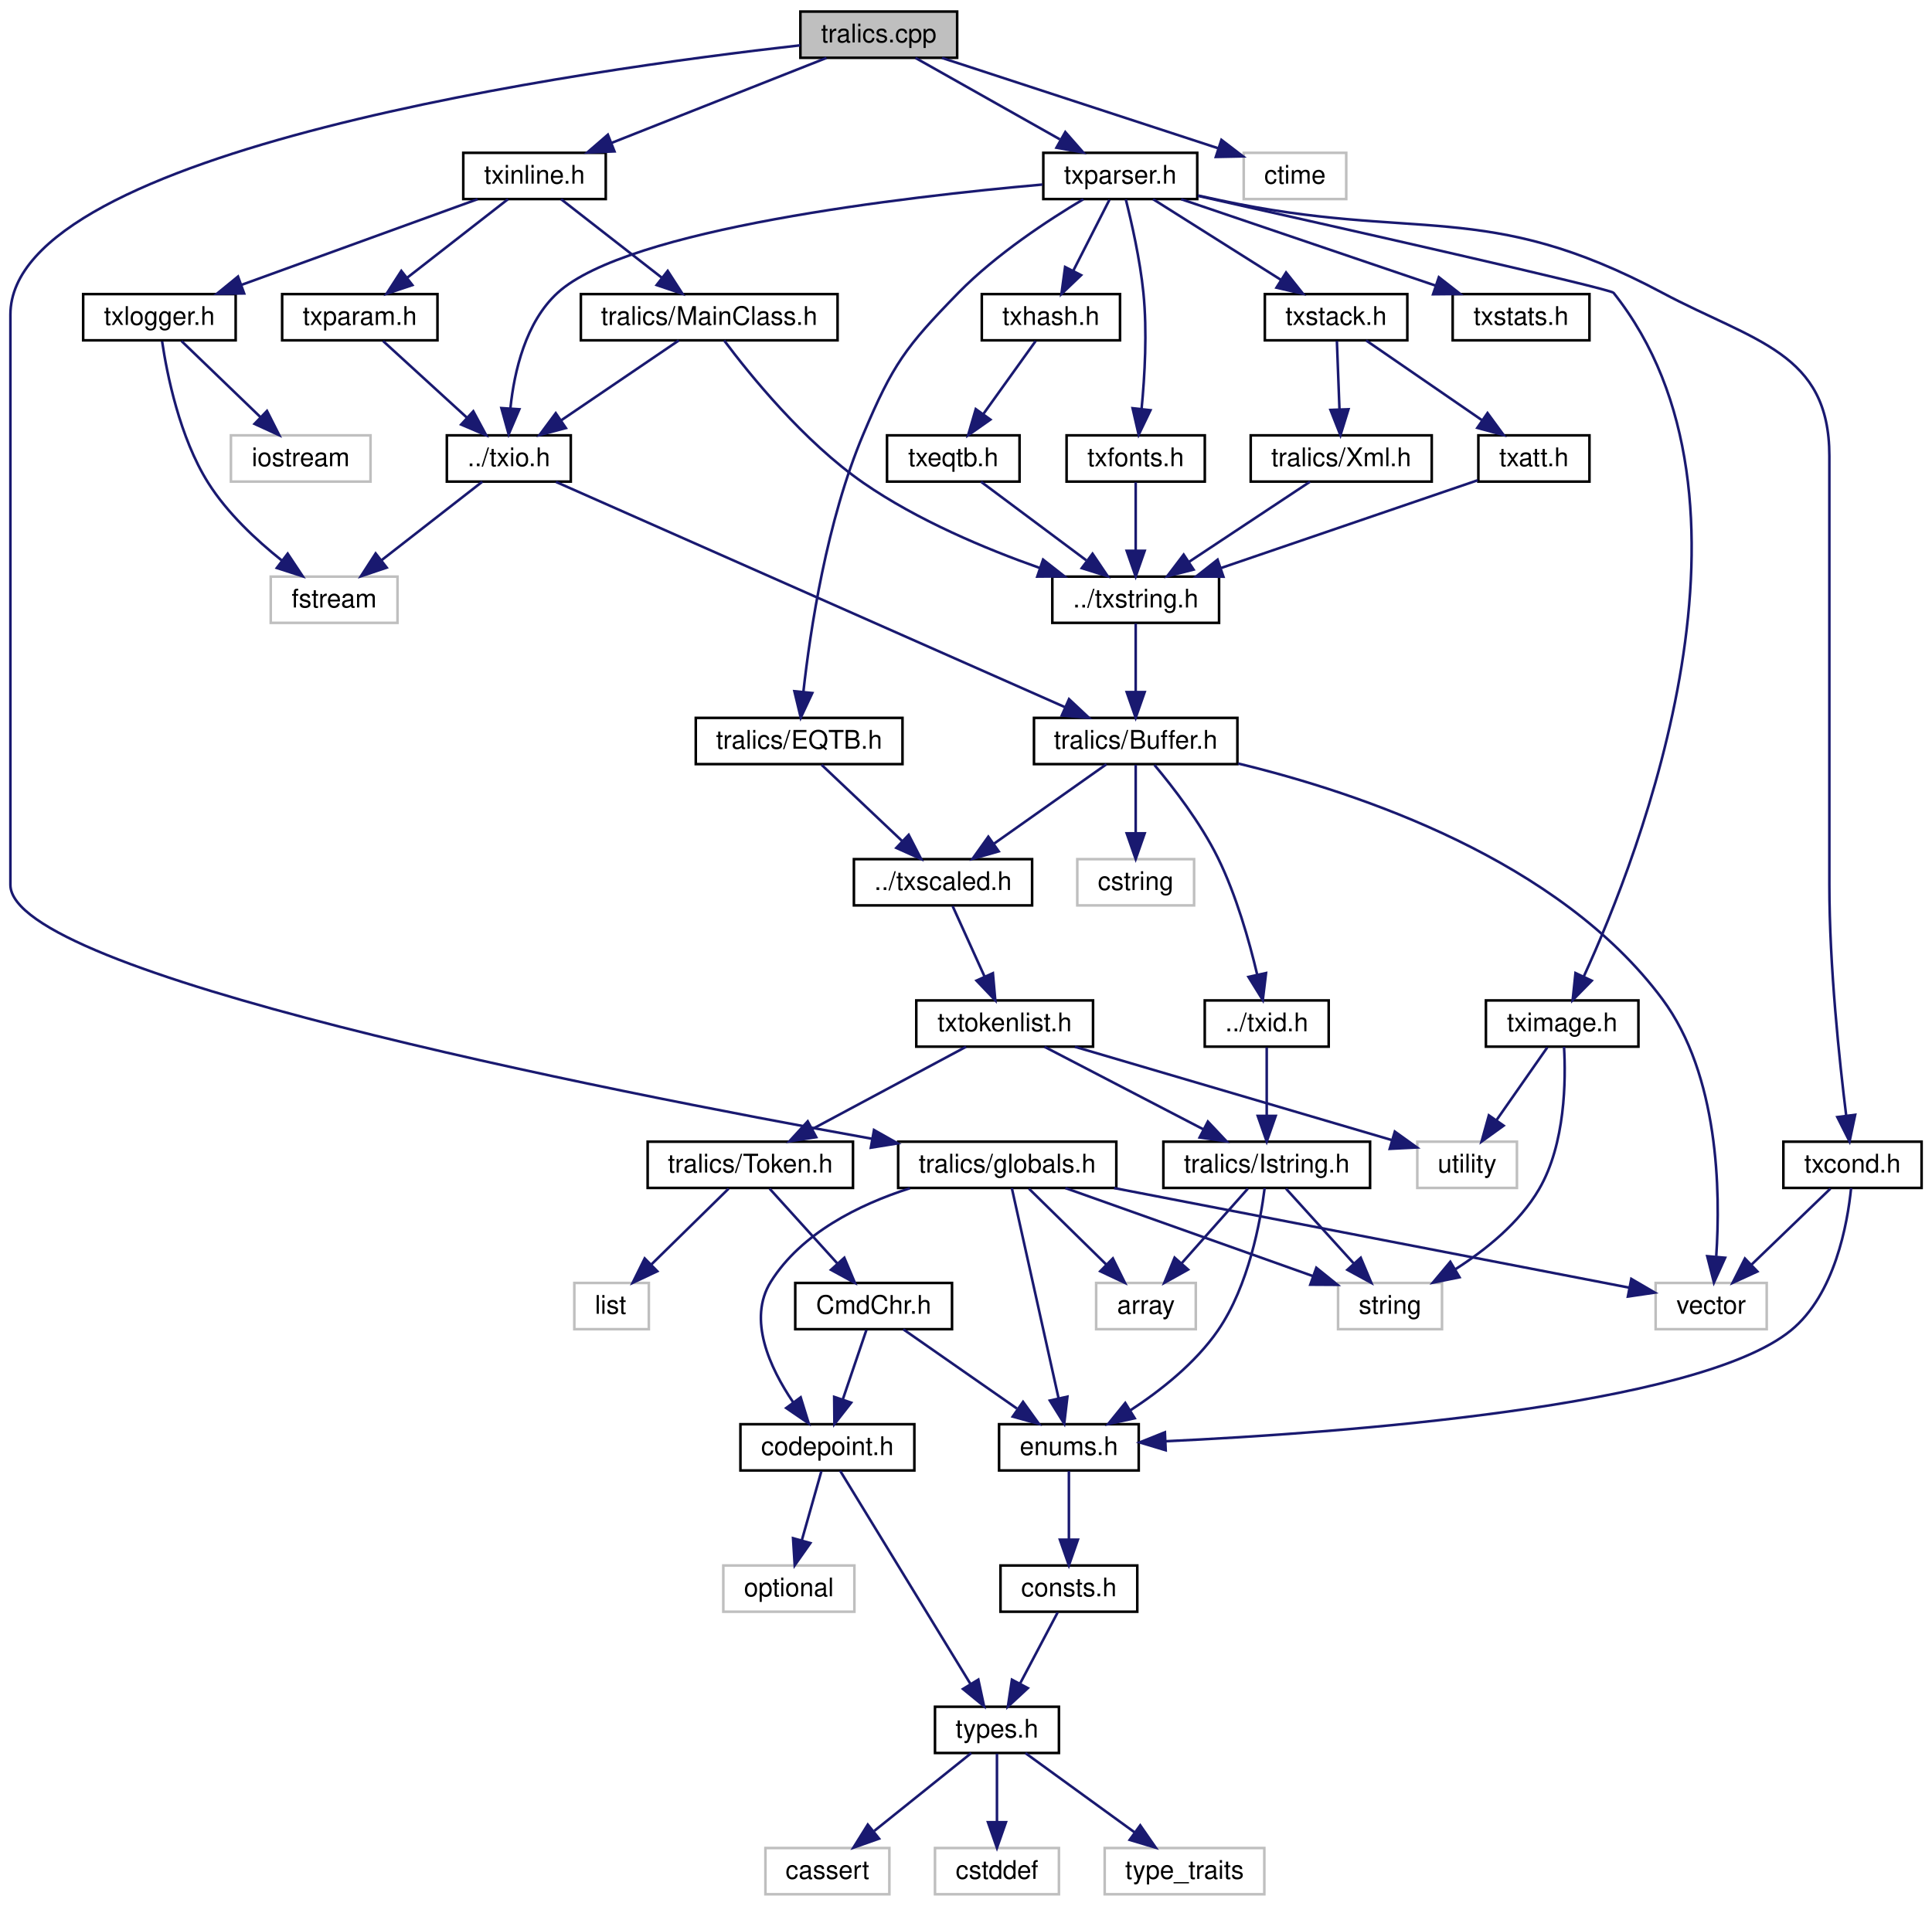
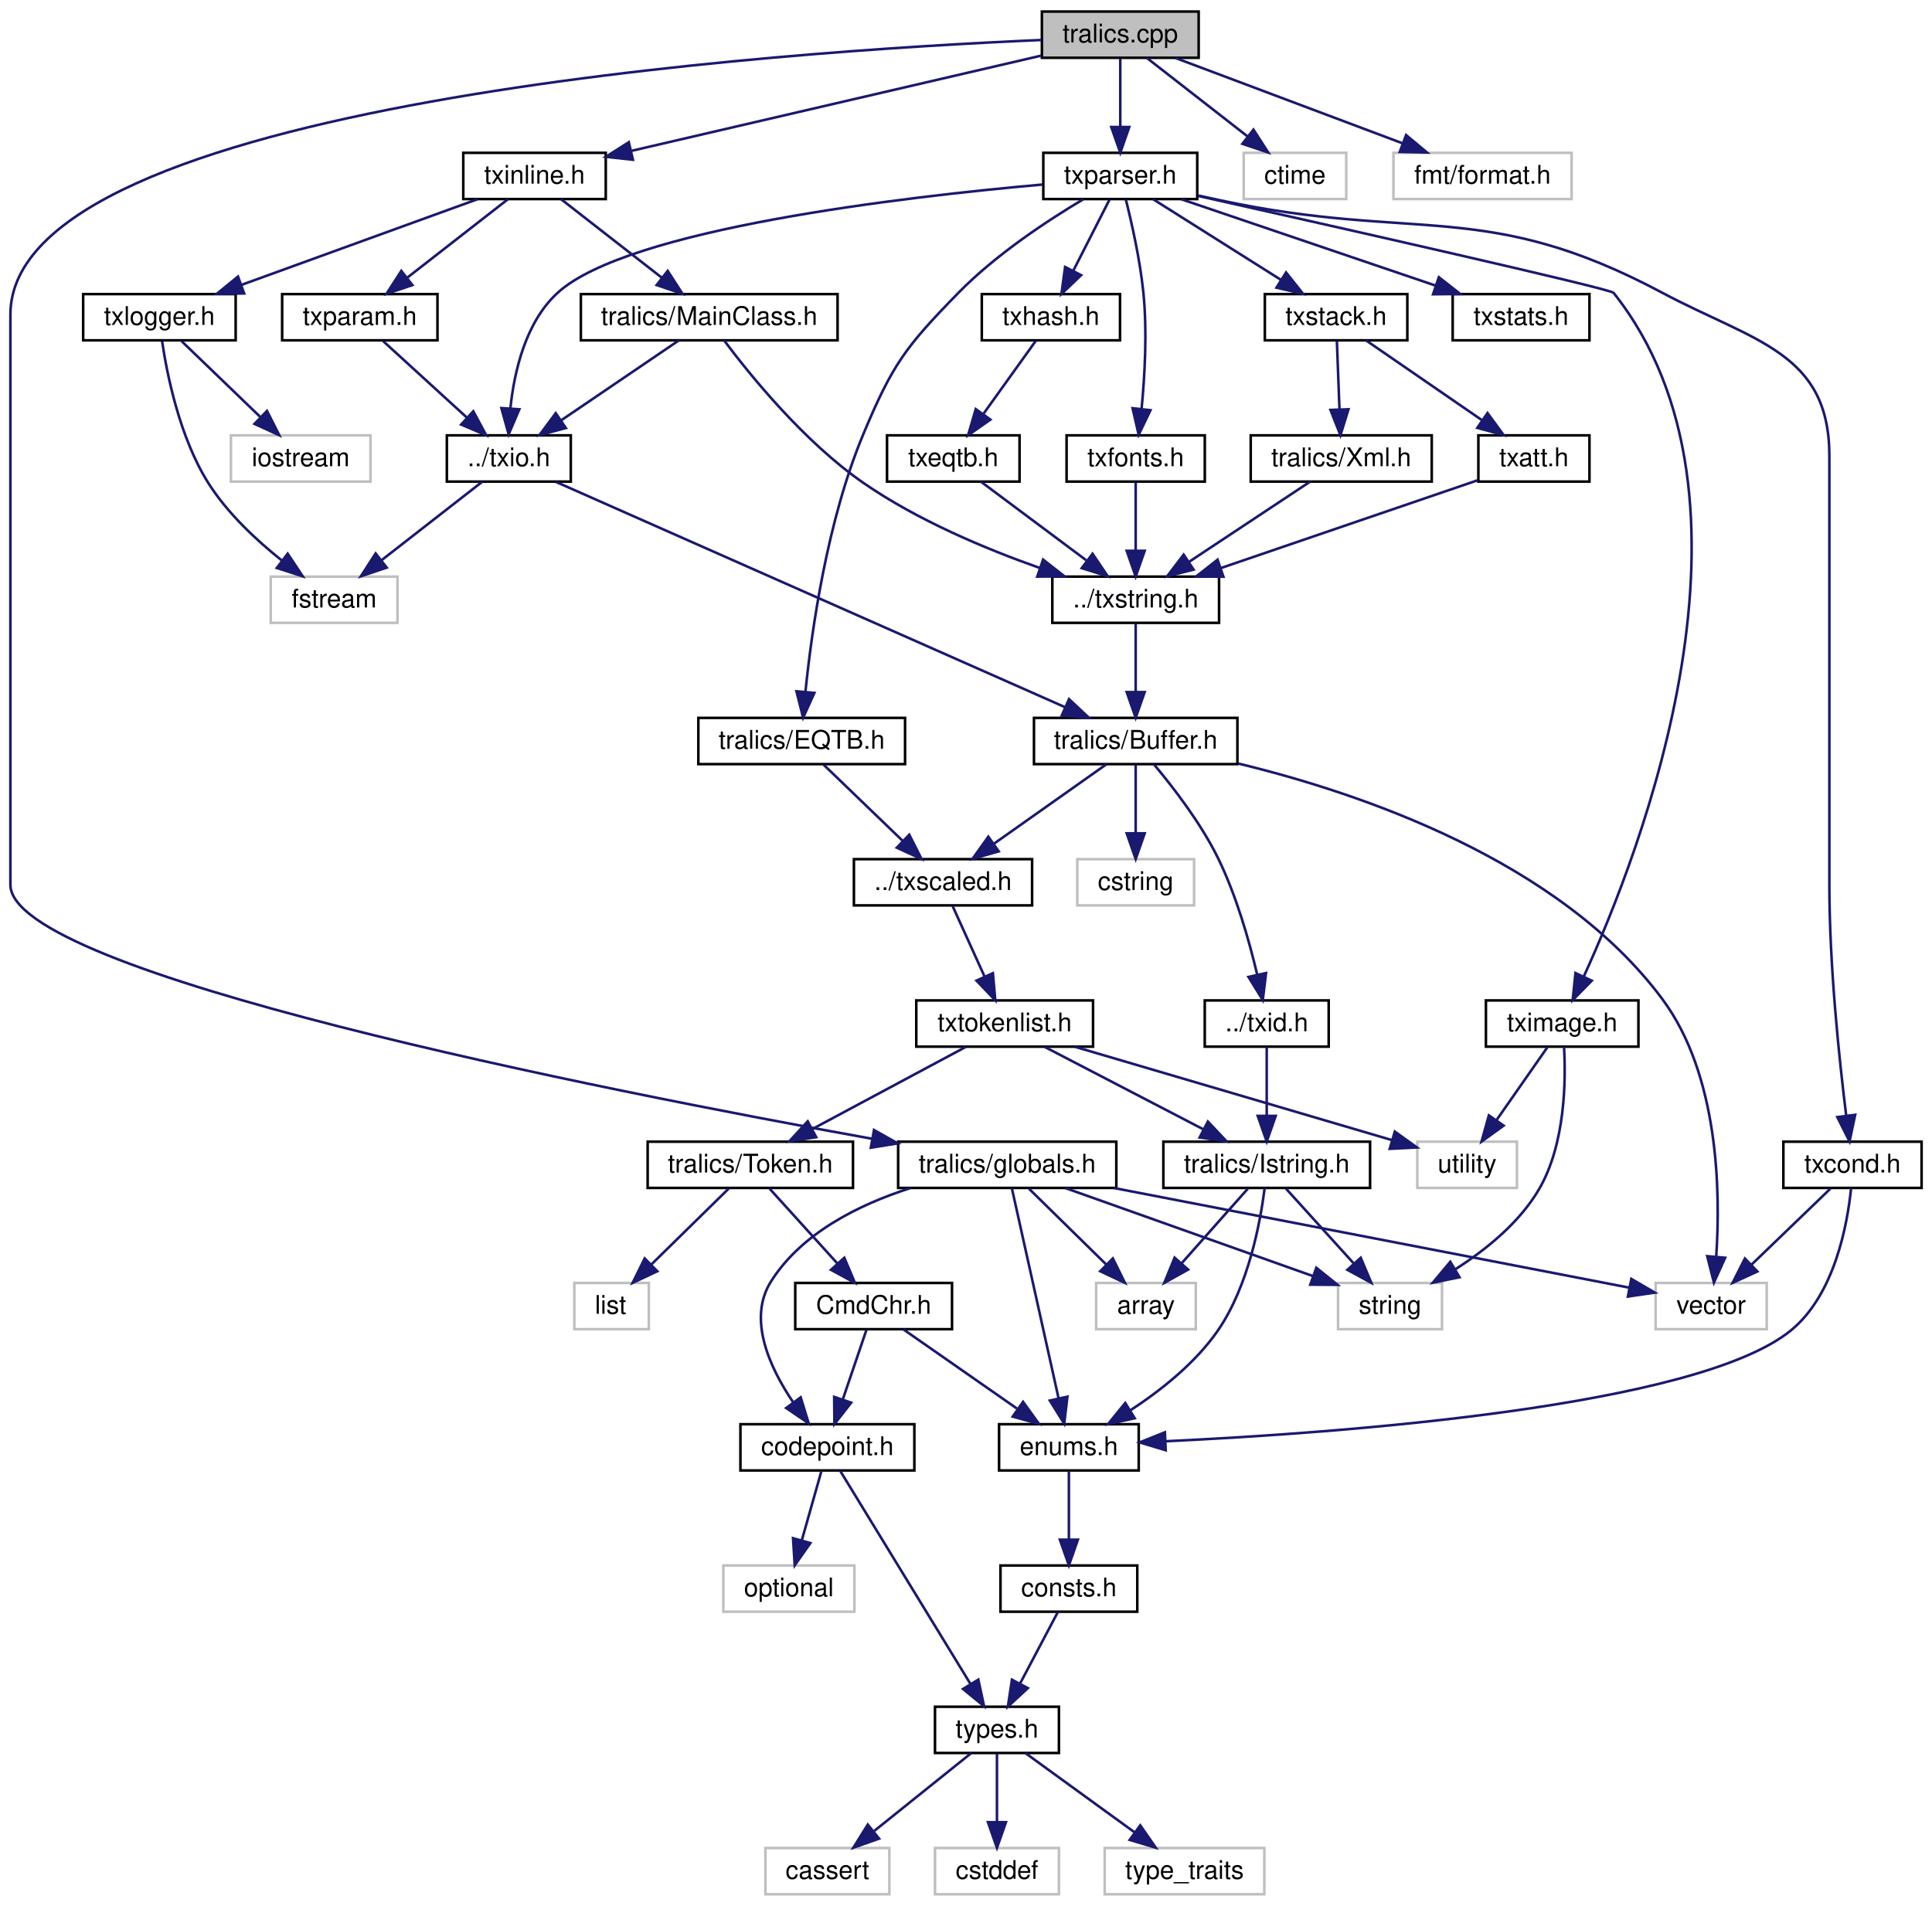
<svg xmlns="http://www.w3.org/2000/svg" xmlns:xlink="http://www.w3.org/1999/xlink" width="752pt" height="742pt" viewBox="0.00 0.00 751.90 742.00">
  <g id="graph0" class="graph" transform="scale(1 1) rotate(0) translate(4 738)">
    <g id="node1" class="node">
      <g id="a_node1">
        <a xlink:title=" ">
-           <polygon fill="#bfbfbf" stroke="black" points="307.49,-715.5 307.49,-733.5 368.51,-733.5 368.51,-715.5 307.49,-715.5" />
-           <text text-anchor="middle" x="338" y="-721.5" font-family="Helvetica,sans-Serif" font-size="10.00">tralics.cpp</text>
+           <polygon fill="#bfbfbf" stroke="black" points="401.49,-715.5 401.49,-733.5 462.51,-733.5 462.51,-715.5 401.49,-715.5" />
+           <text text-anchor="middle" x="432" y="-721.5" font-family="Helvetica,sans-Serif" font-size="10.00">tralics.cpp</text>
        </a>
      </g>
    </g>
    <g id="node2" class="node">
      <g id="a_node2">
        <a xlink:href="../../d5/d87/globals_8h.html" target="_top" xlink:title=" ">
          <polygon fill="none" stroke="black" points="345.54,-275.5 345.54,-293.5 430.46,-293.5 430.46,-275.5 345.54,-275.5" />
          <text text-anchor="middle" x="388" y="-281.5" font-family="Helvetica,sans-Serif" font-size="10.00">tralics/globals.h</text>
        </a>
      </g>
    </g>
    <g id="edge1" class="edge">
-       <path fill="none" stroke="midnightblue" d="M307.41,-720.36C224.21,-710.97 0,-679.72 0,-615.5 0,-615.5 0,-615.5 0,-393.5 0,-359.08 229.53,-313.72 335.51,-294.61" />
+       <path fill="none" stroke="midnightblue" d="M401.28,-722.43C302.58,-718.16 0,-698.32 0,-615.5 0,-615.5 0,-615.5 0,-393.5 0,-359.08 229.53,-313.72 335.51,-294.61" />
      <polygon fill="midnightblue" stroke="midnightblue" points="336.14,-298.05 345.37,-292.84 334.91,-291.16 336.14,-298.05" />
    </g>
    <g id="node14" class="node">
      <g id="a_node14">
        <a xlink:href="../../d7/d79/txinline_8h.html" target="_top" xlink:title=" ">
          <polygon fill="none" stroke="black" points="176.27,-660.5 176.27,-678.5 231.73,-678.5 231.73,-660.5 176.27,-660.5" />
          <text text-anchor="middle" x="204" y="-666.5" font-family="Helvetica,sans-Serif" font-size="10.00">txinline.h</text>
        </a>
      </g>
    </g>
    <g id="edge14" class="edge">
-       <path fill="none" stroke="midnightblue" d="M317.65,-715.45C295.41,-706.66 259.57,-692.48 234.09,-682.4" />
-       <polygon fill="midnightblue" stroke="midnightblue" points="235.13,-679.05 224.54,-678.63 232.55,-685.56 235.13,-679.05" />
+       <path fill="none" stroke="midnightblue" d="M401.25,-716.35C359.87,-706.73 286.29,-689.63 241.65,-679.25" />
+       <polygon fill="midnightblue" stroke="midnightblue" points="242.3,-675.81 231.77,-676.95 240.71,-682.63 242.3,-675.81" />
    </g>
    <g id="node32" class="node">
      <g id="a_node32">
        <a xlink:href="../../d2/d1b/txparser_8h.html" target="_top" xlink:title=" ">
          <polygon fill="none" stroke="black" points="402.04,-660.5 402.04,-678.5 461.96,-678.5 461.96,-660.5 402.04,-660.5" />
          <text text-anchor="middle" x="432" y="-666.5" font-family="Helvetica,sans-Serif" font-size="10.00">txparser.h</text>
        </a>
      </g>
    </g>
    <g id="edge42" class="edge">
-       <path fill="none" stroke="midnightblue" d="M352.28,-715.45C367.18,-707.05 390.81,-693.72 408.48,-683.76" />
-       <polygon fill="midnightblue" stroke="midnightblue" points="410.6,-686.59 417.59,-678.63 407.16,-680.49 410.6,-686.59" />
+       <path fill="none" stroke="midnightblue" d="M432,-715.22C432,-708.18 432,-697.81 432,-688.83" />
+       <polygon fill="midnightblue" stroke="midnightblue" points="435.5,-688.55 432,-678.55 428.5,-688.55 435.5,-688.55" />
    </g>
    <g id="node43" class="node">
      <g id="a_node43">
        <a xlink:title=" ">
          <polygon fill="none" stroke="#bfbfbf" points="480.05,-660.5 480.05,-678.5 519.95,-678.5 519.95,-660.5 480.05,-660.5" />
          <text text-anchor="middle" x="500" y="-666.5" font-family="Helvetica,sans-Serif" font-size="10.00">ctime</text>
        </a>
      </g>
    </g>
    <g id="edge63" class="edge">
-       <path fill="none" stroke="midnightblue" d="M362.6,-715.45C391.39,-706.03 439.05,-690.44 469.98,-680.32" />
-       <polygon fill="midnightblue" stroke="midnightblue" points="471.37,-683.55 479.78,-677.11 469.19,-676.9 471.37,-683.55" />
+       <path fill="none" stroke="midnightblue" d="M442.33,-715.45C452.71,-707.36 468.95,-694.7 481.55,-684.88" />
+       <polygon fill="midnightblue" stroke="midnightblue" points="483.84,-687.53 489.58,-678.63 479.54,-682.01 483.84,-687.53" />
+     </g>
+     <g id="node44" class="node">
+       <g id="a_node44">
+         <a xlink:title=" ">
+           <polygon fill="none" stroke="#bfbfbf" points="538.33,-660.5 538.33,-678.5 607.67,-678.5 607.67,-660.5 538.33,-660.5" />
+           <text text-anchor="middle" x="573" y="-666.5" font-family="Helvetica,sans-Serif" font-size="10.00">fmt/format.h</text>
+         </a>
+       </g>
+     </g>
+     <g id="edge64" class="edge">
+       <path fill="none" stroke="midnightblue" d="M453.41,-715.45C476.91,-706.62 514.86,-692.35 541.7,-682.27" />
+       <polygon fill="midnightblue" stroke="midnightblue" points="543.25,-685.42 551.38,-678.63 540.79,-678.87 543.25,-685.42" />
    </g>
    <g id="node3" class="node">
      <g id="a_node3">
        <a xlink:href="../../d8/d47/codepoint_8h.html" target="_top" xlink:title=" ">
          <polygon fill="none" stroke="black" points="284.15,-165.5 284.15,-183.5 351.85,-183.5 351.85,-165.5 284.15,-165.5" />
          <text text-anchor="middle" x="318" y="-171.5" font-family="Helvetica,sans-Serif" font-size="10.00">codepoint.h</text>
        </a>
      </g>
    </g>
    <g id="edge2" class="edge">
      <path fill="none" stroke="midnightblue" d="M350.11,-275.38C330.35,-269.02 307.88,-257.94 296,-239 286.83,-224.38 295.6,-205.47 304.64,-192.09" />
      <polygon fill="midnightblue" stroke="midnightblue" points="307.6,-193.97 310.72,-183.84 301.97,-189.81 307.6,-193.97" />
    </g>
    <g id="node9" class="node">
      <g id="a_node9">
        <a xlink:href="../../d0/d0b/enums_8h.html" target="_top" xlink:title=" ">
          <polygon fill="none" stroke="black" points="384.82,-165.5 384.82,-183.5 439.18,-183.5 439.18,-165.5 384.82,-165.5" />
          <text text-anchor="middle" x="412" y="-171.5" font-family="Helvetica,sans-Serif" font-size="10.00">enums.h</text>
        </a>
      </g>
    </g>
    <g id="edge8" class="edge">
      <path fill="none" stroke="midnightblue" d="M389.8,-275.38C393.64,-258.1 402.7,-217.33 407.99,-193.56" />
      <polygon fill="midnightblue" stroke="midnightblue" points="411.42,-194.23 410.18,-183.71 404.59,-192.71 411.42,-194.23" />
    </g>
    <g id="node11" class="node">
      <g id="a_node11">
        <a xlink:title=" ">
          <polygon fill="none" stroke="#bfbfbf" points="422.61,-220.5 422.61,-238.5 461.39,-238.5 461.39,-220.5 422.61,-220.5" />
          <text text-anchor="middle" x="442" y="-226.5" font-family="Helvetica,sans-Serif" font-size="10.00">array</text>
        </a>
      </g>
    </g>
    <g id="edge11" class="edge">
      <path fill="none" stroke="midnightblue" d="M396.44,-275.22C404.49,-267.32 416.81,-255.22 426.61,-245.61" />
      <polygon fill="midnightblue" stroke="midnightblue" points="429.11,-248.05 433.8,-238.55 424.21,-243.06 429.11,-248.05" />
    </g>
    <g id="node12" class="node">
      <g id="a_node12">
        <a xlink:title=" ">
          <polygon fill="none" stroke="#bfbfbf" points="516.77,-220.5 516.77,-238.5 557.23,-238.5 557.23,-220.5 516.77,-220.5" />
          <text text-anchor="middle" x="537" y="-226.5" font-family="Helvetica,sans-Serif" font-size="10.00">string</text>
        </a>
      </g>
    </g>
    <g id="edge12" class="edge">
      <path fill="none" stroke="midnightblue" d="M410.63,-275.45C436.41,-266.28 478.64,-251.26 507.11,-241.13" />
      <polygon fill="midnightblue" stroke="midnightblue" points="508.31,-244.42 516.56,-237.77 505.96,-237.83 508.31,-244.42" />
    </g>
    <g id="node13" class="node">
      <g id="a_node13">
        <a xlink:title=" ">
          <polygon fill="none" stroke="#bfbfbf" points="640.38,-220.5 640.38,-238.5 683.62,-238.5 683.62,-220.5 640.38,-220.5" />
          <text text-anchor="middle" x="662" y="-226.5" font-family="Helvetica,sans-Serif" font-size="10.00">vector</text>
        </a>
      </g>
    </g>
    <g id="edge13" class="edge">
      <path fill="none" stroke="midnightblue" d="M429.61,-275.45C484.68,-264.8 580.57,-246.25 630.2,-236.65" />
      <polygon fill="midnightblue" stroke="midnightblue" points="630.91,-240.08 640.06,-234.74 629.58,-233.21 630.91,-240.08" />
    </g>
    <g id="node4" class="node">
      <g id="a_node4">
        <a xlink:href="../../d9/d49/types_8h.html" target="_top" xlink:title=" ">
          <polygon fill="none" stroke="black" points="359.88,-55.5 359.88,-73.5 408.12,-73.5 408.12,-55.5 359.88,-55.5" />
          <text text-anchor="middle" x="384" y="-61.5" font-family="Helvetica,sans-Serif" font-size="10.00">types.h</text>
        </a>
      </g>
    </g>
    <g id="edge3" class="edge">
      <path fill="none" stroke="midnightblue" d="M322.96,-165.38C333.71,-147.79 359.34,-105.85 373.74,-82.29" />
      <polygon fill="midnightblue" stroke="midnightblue" points="376.75,-84.07 378.98,-73.71 370.78,-80.42 376.75,-84.07" />
    </g>
    <g id="node8" class="node">
      <g id="a_node8">
        <a xlink:title=" ">
          <polygon fill="none" stroke="#bfbfbf" points="277.49,-110.5 277.49,-128.5 328.51,-128.5 328.51,-110.5 277.49,-110.5" />
          <text text-anchor="middle" x="303" y="-116.5" font-family="Helvetica,sans-Serif" font-size="10.00">optional</text>
        </a>
      </g>
    </g>
    <g id="edge7" class="edge">
      <path fill="none" stroke="midnightblue" d="M315.66,-165.22C313.62,-158.02 310.6,-147.35 308.02,-138.23" />
      <polygon fill="midnightblue" stroke="midnightblue" points="311.37,-137.22 305.28,-128.55 304.63,-139.12 311.37,-137.22" />
    </g>
    <g id="node5" class="node">
      <g id="a_node5">
        <a xlink:title=" ">
          <polygon fill="none" stroke="#bfbfbf" points="293.88,-0.5 293.88,-18.5 342.12,-18.5 342.12,-0.5 293.88,-0.5" />
          <text text-anchor="middle" x="318" y="-6.5" font-family="Helvetica,sans-Serif" font-size="10.00">cassert</text>
        </a>
      </g>
    </g>
    <g id="edge4" class="edge">
      <path fill="none" stroke="midnightblue" d="M373.98,-55.45C363.99,-47.43 348.44,-34.95 336.26,-25.17" />
      <polygon fill="midnightblue" stroke="midnightblue" points="338.11,-22.16 328.12,-18.63 333.72,-27.62 338.11,-22.16" />
    </g>
    <g id="node6" class="node">
      <g id="a_node6">
        <a xlink:title=" ">
          <polygon fill="none" stroke="#bfbfbf" points="359.88,-0.5 359.88,-18.5 408.12,-18.5 408.12,-0.5 359.88,-0.5" />
          <text text-anchor="middle" x="384" y="-6.5" font-family="Helvetica,sans-Serif" font-size="10.00">cstddef</text>
        </a>
      </g>
    </g>
    <g id="edge5" class="edge">
      <path fill="none" stroke="midnightblue" d="M384,-55.22C384,-48.18 384,-37.81 384,-28.83" />
      <polygon fill="midnightblue" stroke="midnightblue" points="387.5,-28.55 384,-18.55 380.5,-28.55 387.5,-28.55" />
    </g>
    <g id="node7" class="node">
      <g id="a_node7">
        <a xlink:title=" ">
          <polygon fill="none" stroke="#bfbfbf" points="425.93,-0.5 425.93,-18.5 488.07,-18.5 488.07,-0.5 425.93,-0.5" />
          <text text-anchor="middle" x="457" y="-6.5" font-family="Helvetica,sans-Serif" font-size="10.00">type_traits</text>
        </a>
      </g>
    </g>
    <g id="edge6" class="edge">
      <path fill="none" stroke="midnightblue" d="M395.09,-55.45C406.34,-47.28 424,-34.46 437.58,-24.6" />
      <polygon fill="midnightblue" stroke="midnightblue" points="439.77,-27.33 445.81,-18.63 435.66,-21.67 439.77,-27.33" />
    </g>
    <g id="node10" class="node">
      <g id="a_node10">
        <a xlink:href="../../d8/db5/consts_8h.html" target="_top" xlink:title=" ">
          <polygon fill="none" stroke="black" points="385.38,-110.5 385.38,-128.5 438.62,-128.5 438.62,-110.5 385.38,-110.5" />
          <text text-anchor="middle" x="412" y="-116.5" font-family="Helvetica,sans-Serif" font-size="10.00">consts.h</text>
        </a>
      </g>
    </g>
    <g id="edge9" class="edge">
      <path fill="none" stroke="midnightblue" d="M412,-165.22C412,-158.18 412,-147.81 412,-138.83" />
      <polygon fill="midnightblue" stroke="midnightblue" points="415.5,-138.55 412,-128.55 408.5,-138.55 415.5,-138.55" />
    </g>
    <g id="edge10" class="edge">
      <path fill="none" stroke="midnightblue" d="M407.62,-110.22C403.74,-102.86 397.94,-91.88 393.05,-82.64" />
      <polygon fill="midnightblue" stroke="midnightblue" points="396.02,-80.76 388.25,-73.55 389.83,-84.03 396.02,-80.76" />
    </g>
    <g id="node15" class="node">
      <g id="a_node15">
        <a xlink:href="../../d4/de9/_main_class_8h.html" target="_top" xlink:title=" ">
          <polygon fill="none" stroke="black" points="222.04,-605.5 222.04,-623.5 321.96,-623.5 321.96,-605.5 222.04,-605.5" />
          <text text-anchor="middle" x="272" y="-611.5" font-family="Helvetica,sans-Serif" font-size="10.00">tralics/MainClass.h</text>
        </a>
      </g>
    </g>
    <g id="edge15" class="edge">
      <path fill="none" stroke="midnightblue" d="M214.33,-660.45C224.71,-652.36 240.95,-639.7 253.55,-629.88" />
      <polygon fill="midnightblue" stroke="midnightblue" points="255.84,-632.53 261.58,-623.63 251.54,-627.01 255.84,-632.53" />
    </g>
    <g id="node29" class="node">
      <g id="a_node29">
        <a xlink:href="../../d2/d06/txlogger_8h.html" target="_top" xlink:title=" ">
          <polygon fill="none" stroke="black" points="28.32,-605.5 28.32,-623.5 87.68,-623.5 87.68,-605.5 28.32,-605.5" />
          <text text-anchor="middle" x="58" y="-611.5" font-family="Helvetica,sans-Serif" font-size="10.00">txlogger.h</text>
        </a>
      </g>
    </g>
    <g id="edge37" class="edge">
      <path fill="none" stroke="midnightblue" d="M181.83,-660.45C157.39,-651.58 117.86,-637.23 90.05,-627.13" />
      <polygon fill="midnightblue" stroke="midnightblue" points="90.98,-623.75 80.38,-623.63 88.59,-630.33 90.98,-623.75" />
    </g>
    <g id="node31" class="node">
      <g id="a_node31">
        <a xlink:href="../../d5/d08/txparam_8h.html" target="_top" xlink:title=" ">
          <polygon fill="none" stroke="black" points="105.77,-605.5 105.77,-623.5 166.23,-623.5 166.23,-605.5 105.77,-605.5" />
          <text text-anchor="middle" x="136" y="-611.5" font-family="Helvetica,sans-Serif" font-size="10.00">txparam.h</text>
        </a>
      </g>
    </g>
    <g id="edge40" class="edge">
      <path fill="none" stroke="midnightblue" d="M193.67,-660.45C183.29,-652.36 167.05,-639.7 154.45,-629.88" />
      <polygon fill="midnightblue" stroke="midnightblue" points="156.46,-627.01 146.42,-623.63 152.16,-632.53 156.46,-627.01" />
    </g>
    <g id="node16" class="node">
      <g id="a_node16">
        <a xlink:href="../../de/d29/txio_8h.html" target="_top" xlink:title=" ">
          <polygon fill="none" stroke="black" points="169.88,-550.5 169.88,-568.5 218.12,-568.5 218.12,-550.5 169.88,-550.5" />
          <text text-anchor="middle" x="194" y="-556.5" font-family="Helvetica,sans-Serif" font-size="10.00">../txio.h</text>
        </a>
      </g>
    </g>
    <g id="edge16" class="edge">
      <path fill="none" stroke="midnightblue" d="M260.15,-605.45C248.01,-597.2 228.9,-584.22 214.34,-574.32" />
      <polygon fill="midnightblue" stroke="midnightblue" points="216.2,-571.35 205.96,-568.63 212.26,-577.14 216.2,-571.35" />
    </g>
    <g id="node28" class="node">
      <g id="a_node28">
        <a xlink:href="../../dc/def/txstring_8h.html" target="_top" xlink:title=" ">
          <polygon fill="none" stroke="black" points="405.55,-495.5 405.55,-513.5 470.45,-513.5 470.45,-495.5 405.55,-495.5" />
          <text text-anchor="middle" x="438" y="-501.5" font-family="Helvetica,sans-Serif" font-size="10.00">../txstring.h</text>
        </a>
      </g>
    </g>
    <g id="edge35" class="edge">
      <path fill="none" stroke="midnightblue" d="M277.8,-605.46C287.64,-592.3 308.81,-566.06 332,-550 352.97,-535.48 379.41,-524.37 400.64,-516.88" />
      <polygon fill="midnightblue" stroke="midnightblue" points="401.95,-520.13 410.29,-513.6 399.69,-513.51 401.95,-520.13" />
    </g>
    <g id="node17" class="node">
      <g id="a_node17">
        <a xlink:href="../../d7/d1b/_buffer_8h.html" target="_top" xlink:title=" ">
          <polygon fill="none" stroke="black" points="398.41,-440.5 398.41,-458.5 477.59,-458.5 477.59,-440.5 398.41,-440.5" />
          <text text-anchor="middle" x="438" y="-446.5" font-family="Helvetica,sans-Serif" font-size="10.00">tralics/Buffer.h</text>
        </a>
      </g>
    </g>
    <g id="edge17" class="edge">
      <path fill="none" stroke="midnightblue" d="M212.34,-550.38C254.84,-531.57 360.24,-484.92 410.5,-462.67" />
      <polygon fill="midnightblue" stroke="midnightblue" points="412.05,-465.81 419.78,-458.56 409.22,-459.41 412.05,-465.81" />
    </g>
    <g id="node27" class="node">
      <g id="a_node27">
        <a xlink:title=" ">
          <polygon fill="none" stroke="#bfbfbf" points="101.33,-495.5 101.33,-513.5 150.67,-513.5 150.67,-495.5 101.33,-495.5" />
          <text text-anchor="middle" x="126" y="-501.5" font-family="Helvetica,sans-Serif" font-size="10.00">fstream</text>
        </a>
      </g>
    </g>
    <g id="edge34" class="edge">
      <path fill="none" stroke="midnightblue" d="M183.67,-550.45C173.29,-542.36 157.05,-529.7 144.45,-519.88" />
      <polygon fill="midnightblue" stroke="midnightblue" points="146.46,-517.01 136.42,-513.63 142.16,-522.53 146.46,-517.01" />
    </g>
    <g id="edge33" class="edge">
      <path fill="none" stroke="midnightblue" d="M477.87,-440.74C525.2,-429.3 602.77,-403.14 643,-349 664.99,-319.4 665.66,-274.09 663.97,-248.94" />
      <polygon fill="midnightblue" stroke="midnightblue" points="667.43,-248.31 663.07,-238.65 660.46,-248.92 667.43,-248.31" />
    </g>
    <g id="node18" class="node">
      <g id="a_node18">
        <a xlink:href="../../d1/d9e/txid_8h.html" target="_top" xlink:title=" ">
          <polygon fill="none" stroke="black" points="464.88,-330.5 464.88,-348.5 513.12,-348.5 513.12,-330.5 464.88,-330.5" />
          <text text-anchor="middle" x="489" y="-336.5" font-family="Helvetica,sans-Serif" font-size="10.00">../txid.h</text>
        </a>
      </g>
    </g>
    <g id="edge18" class="edge">
      <path fill="none" stroke="midnightblue" d="M445.29,-440.18C452.46,-431.63 463.28,-417.66 470,-404 477.15,-389.46 482.18,-371.71 485.26,-358.68" />
      <polygon fill="midnightblue" stroke="midnightblue" points="488.74,-359.16 487.47,-348.64 481.9,-357.65 488.74,-359.16" />
    </g>
    <g id="node20" class="node">
      <g id="a_node20">
        <a xlink:href="../../d9/d18/txscaled_8h.html" target="_top" xlink:title=" ">
          <polygon fill="none" stroke="black" points="328.32,-385.5 328.32,-403.5 397.68,-403.5 397.68,-385.5 328.32,-385.5" />
          <text text-anchor="middle" x="363" y="-391.5" font-family="Helvetica,sans-Serif" font-size="10.00">../txscaled.h</text>
        </a>
      </g>
    </g>
    <g id="edge23" class="edge">
      <path fill="none" stroke="midnightblue" d="M426.61,-440.45C415.05,-432.28 396.91,-419.46 382.95,-409.6" />
      <polygon fill="midnightblue" stroke="midnightblue" points="384.68,-406.54 374.5,-403.63 380.64,-412.25 384.68,-406.54" />
    </g>
    <g id="node26" class="node">
      <g id="a_node26">
        <a xlink:title=" ">
          <polygon fill="none" stroke="#bfbfbf" points="415.27,-385.5 415.27,-403.5 460.73,-403.5 460.73,-385.5 415.27,-385.5" />
          <text text-anchor="middle" x="438" y="-391.5" font-family="Helvetica,sans-Serif" font-size="10.00">cstring</text>
        </a>
      </g>
    </g>
    <g id="edge32" class="edge">
      <path fill="none" stroke="midnightblue" d="M438,-440.22C438,-433.18 438,-422.81 438,-413.83" />
      <polygon fill="midnightblue" stroke="midnightblue" points="441.5,-413.55 438,-403.55 434.5,-413.55 441.5,-413.55" />
    </g>
    <g id="node19" class="node">
      <g id="a_node19">
        <a xlink:href="../../d5/daf/_istring_8h.html" target="_top" xlink:title=" ">
          <polygon fill="none" stroke="black" points="448.77,-275.5 448.77,-293.5 529.23,-293.5 529.23,-275.5 448.77,-275.5" />
          <text text-anchor="middle" x="489" y="-281.5" font-family="Helvetica,sans-Serif" font-size="10.00">tralics/Istring.h</text>
        </a>
      </g>
    </g>
    <g id="edge19" class="edge">
      <path fill="none" stroke="midnightblue" d="M489,-330.22C489,-323.18 489,-312.81 489,-303.83" />
      <polygon fill="midnightblue" stroke="midnightblue" points="492.5,-303.55 489,-293.55 485.5,-303.55 492.5,-303.55" />
    </g>
    <g id="edge20" class="edge">
      <path fill="none" stroke="midnightblue" d="M488.19,-275.39C486.58,-262.61 482.02,-237.43 470,-220 461.22,-207.26 447.64,-196.56 435.84,-188.85" />
      <polygon fill="midnightblue" stroke="midnightblue" points="437.61,-185.83 427.26,-183.55 433.93,-191.78 437.61,-185.83" />
    </g>
    <g id="edge21" class="edge">
      <path fill="none" stroke="midnightblue" d="M481.66,-275.22C474.79,-267.47 464.35,-255.7 455.9,-246.18" />
      <polygon fill="midnightblue" stroke="midnightblue" points="458.39,-243.71 449.14,-238.55 453.15,-248.35 458.39,-243.71" />
    </g>
    <g id="edge22" class="edge">
      <path fill="none" stroke="midnightblue" d="M496.5,-275.22C503.52,-267.47 514.18,-255.7 522.8,-246.18" />
      <polygon fill="midnightblue" stroke="midnightblue" points="525.59,-248.31 529.71,-238.55 520.4,-243.61 525.59,-248.31" />
    </g>
    <g id="node21" class="node">
      <g id="a_node21">
        <a xlink:href="../../dc/d91/txtokenlist_8h.html" target="_top" xlink:title=" ">
          <polygon fill="none" stroke="black" points="352.6,-330.5 352.6,-348.5 421.4,-348.5 421.4,-330.5 352.6,-330.5" />
          <text text-anchor="middle" x="387" y="-336.5" font-family="Helvetica,sans-Serif" font-size="10.00">txtokenlist.h</text>
        </a>
      </g>
    </g>
    <g id="edge24" class="edge">
      <path fill="none" stroke="midnightblue" d="M366.75,-385.22C370.05,-377.94 374.95,-367.11 379.11,-357.93" />
      <polygon fill="midnightblue" stroke="midnightblue" points="382.42,-359.1 383.35,-348.55 376.04,-356.22 382.42,-359.1" />
    </g>
    <g id="edge25" class="edge">
      <path fill="none" stroke="midnightblue" d="M402.49,-330.45C418.89,-321.93 445.02,-308.35 464.27,-298.35" />
      <polygon fill="midnightblue" stroke="midnightblue" points="466.1,-301.34 473.36,-293.63 462.88,-295.13 466.1,-301.34" />
    </g>
    <g id="node22" class="node">
      <g id="a_node22">
        <a xlink:href="../../dd/dcd/_token_8h.html" target="_top" xlink:title=" ">
          <polygon fill="none" stroke="black" points="248.04,-275.5 248.04,-293.5 327.96,-293.5 327.96,-275.5 248.04,-275.5" />
          <text text-anchor="middle" x="288" y="-281.5" font-family="Helvetica,sans-Serif" font-size="10.00">tralics/Token.h</text>
        </a>
      </g>
    </g>
    <g id="edge26" class="edge">
      <path fill="none" stroke="midnightblue" d="M371.96,-330.45C356.05,-321.93 330.69,-308.35 312,-298.35" />
      <polygon fill="midnightblue" stroke="midnightblue" points="313.65,-295.26 303.18,-293.63 310.34,-301.43 313.65,-295.26" />
    </g>
    <g id="node25" class="node">
      <g id="a_node25">
        <a xlink:title=" ">
          <polygon fill="none" stroke="#bfbfbf" points="547.61,-275.5 547.61,-293.5 586.39,-293.5 586.39,-275.5 547.61,-275.5" />
          <text text-anchor="middle" x="567" y="-281.5" font-family="Helvetica,sans-Serif" font-size="10.00">utility</text>
        </a>
      </g>
    </g>
    <g id="edge31" class="edge">
      <path fill="none" stroke="midnightblue" d="M414.34,-330.45C447.58,-320.66 503.47,-304.21 537.62,-294.15" />
      <polygon fill="midnightblue" stroke="midnightblue" points="538.86,-297.43 547.47,-291.25 536.88,-290.72 538.86,-297.43" />
    </g>
    <g id="node23" class="node">
      <g id="a_node23">
        <a xlink:href="../../d2/d68/_cmd_chr_8h.html" target="_top" xlink:title=" ">
          <polygon fill="none" stroke="black" points="305.49,-220.5 305.49,-238.5 366.51,-238.5 366.51,-220.5 305.49,-220.5" />
          <text text-anchor="middle" x="336" y="-226.5" font-family="Helvetica,sans-Serif" font-size="10.00">CmdChr.h</text>
        </a>
      </g>
    </g>
    <g id="edge27" class="edge">
      <path fill="none" stroke="midnightblue" d="M295.5,-275.22C302.52,-267.47 313.18,-255.7 321.8,-246.18" />
      <polygon fill="midnightblue" stroke="midnightblue" points="324.59,-248.31 328.71,-238.55 319.4,-243.61 324.59,-248.31" />
    </g>
    <g id="node24" class="node">
      <g id="a_node24">
        <a xlink:title=" ">
          <polygon fill="none" stroke="#bfbfbf" points="219.5,-220.5 219.5,-238.5 248.5,-238.5 248.5,-220.5 219.5,-220.5" />
          <text text-anchor="middle" x="233.61" y="-226.5" font-family="Helvetica,sans-Serif" font-size="10.00">list</text>
        </a>
      </g>
    </g>
    <g id="edge30" class="edge">
      <path fill="none" stroke="midnightblue" d="M279.56,-275.22C271.51,-267.32 259.19,-255.22 249.39,-245.61" />
      <polygon fill="midnightblue" stroke="midnightblue" points="251.79,-243.06 242.2,-238.55 246.89,-248.05 251.79,-243.06" />
    </g>
    <g id="edge28" class="edge">
      <path fill="none" stroke="midnightblue" d="M333.19,-220.22C330.74,-213.02 327.12,-202.35 324.02,-193.23" />
      <polygon fill="midnightblue" stroke="midnightblue" points="327.26,-191.89 320.73,-183.55 320.64,-194.14 327.26,-191.89" />
    </g>
    <g id="edge29" class="edge">
      <path fill="none" stroke="midnightblue" d="M347.54,-220.45C359.26,-212.28 377.64,-199.46 391.78,-189.6" />
      <polygon fill="midnightblue" stroke="midnightblue" points="394.15,-192.22 400.35,-183.63 390.14,-186.47 394.15,-192.22" />
    </g>
    <g id="edge36" class="edge">
      <path fill="none" stroke="midnightblue" d="M438,-495.22C438,-488.18 438,-477.81 438,-468.83" />
      <polygon fill="midnightblue" stroke="midnightblue" points="441.5,-468.55 438,-458.55 434.5,-468.55 441.5,-468.55" />
    </g>
    <g id="edge38" class="edge">
      <path fill="none" stroke="midnightblue" d="M59.05,-605.09C60.94,-592.34 65.84,-567.72 77,-550 84.39,-538.27 95.7,-527.71 105.59,-519.83" />
      <polygon fill="midnightblue" stroke="midnightblue" points="107.92,-522.45 113.78,-513.62 103.7,-516.87 107.92,-522.45" />
    </g>
    <g id="node30" class="node">
      <g id="a_node30">
        <a xlink:title=" ">
          <polygon fill="none" stroke="#bfbfbf" points="85.83,-550.5 85.83,-568.5 140.17,-568.5 140.17,-550.5 85.83,-550.5" />
          <text text-anchor="middle" x="113" y="-556.5" font-family="Helvetica,sans-Serif" font-size="10.00">iostream</text>
        </a>
      </g>
    </g>
    <g id="edge39" class="edge">
      <path fill="none" stroke="midnightblue" d="M66.59,-605.22C74.79,-597.32 87.34,-585.22 97.32,-575.61" />
      <polygon fill="midnightblue" stroke="midnightblue" points="99.87,-578.01 104.65,-568.55 95.02,-572.97 99.87,-578.01" />
    </g>
    <g id="edge41" class="edge">
      <path fill="none" stroke="midnightblue" d="M145.06,-605.22C153.8,-597.24 167.21,-584.98 177.78,-575.32" />
      <polygon fill="midnightblue" stroke="midnightblue" points="180.17,-577.88 185.19,-568.55 175.45,-572.71 180.17,-577.88" />
    </g>
    <g id="edge56" class="edge">
      <path fill="none" stroke="midnightblue" d="M401.68,-666.15C348.23,-661.4 240.28,-648.93 213,-624 200.53,-612.61 196.11,-593.41 194.62,-579.1" />
      <polygon fill="midnightblue" stroke="midnightblue" points="198.09,-578.66 193.94,-568.91 191.11,-579.12 198.09,-578.66" />
    </g>
    <g id="node33" class="node">
      <g id="a_node33">
        <a xlink:href="../../d8/dd6/_e_q_t_b_8h.html" target="_top" xlink:title=" ">
-           <polygon fill="none" stroke="black" points="266.77,-440.5 266.77,-458.5 347.23,-458.5 347.23,-440.5 266.77,-440.5" />
-           <text text-anchor="middle" x="307" y="-446.5" font-family="Helvetica,sans-Serif" font-size="10.00">tralics/EQTB.h</text>
+           <polygon fill="none" stroke="black" points="267.77,-440.5 267.77,-458.5 348.23,-458.5 348.23,-440.5 267.77,-440.5" />
+           <text text-anchor="middle" x="308" y="-446.5" font-family="Helvetica,sans-Serif" font-size="10.00">tralics/EQTB.h</text>
        </a>
      </g>
    </g>
    <g id="edge43" class="edge">
-       <path fill="none" stroke="midnightblue" d="M417.62,-660.43C404.06,-652.37 383.7,-639.03 369,-624 348.41,-602.93 343.47,-596.13 332,-569 317.71,-535.22 311.29,-492.45 308.65,-468.63" />
-       <polygon fill="midnightblue" stroke="midnightblue" points="312.12,-468.18 307.63,-458.58 305.15,-468.88 312.12,-468.18" />
+       <path fill="none" stroke="midnightblue" d="M417.62,-660.43C404.06,-652.37 383.7,-639.03 369,-624 348.41,-602.93 343.36,-596.18 332,-569 317.87,-535.22 311.86,-492.45 309.45,-468.63" />
+       <polygon fill="midnightblue" stroke="midnightblue" points="312.93,-468.22 308.55,-458.58 305.96,-468.85 312.93,-468.22" />
    </g>
    <g id="node34" class="node">
      <g id="a_node34">
        <a xlink:href="../../d3/d6b/txcond_8h.html" target="_top" xlink:title=" ">
          <polygon fill="none" stroke="black" points="690.1,-275.5 690.1,-293.5 743.9,-293.5 743.9,-275.5 690.1,-275.5" />
          <text text-anchor="middle" x="717" y="-281.5" font-family="Helvetica,sans-Serif" font-size="10.00">txcond.h</text>
        </a>
      </g>
    </g>
    <g id="edge45" class="edge">
      <path fill="none" stroke="midnightblue" d="M462.23,-661.89C465.19,-661.25 468.15,-660.61 471,-660 547.38,-643.68 574.09,-660.76 643,-624 678.63,-604.99 708,-600.89 708,-560.5 708,-560.5 708,-560.5 708,-393.5 708,-361.76 711.91,-324.96 714.57,-303.55" />
      <polygon fill="midnightblue" stroke="midnightblue" points="718.05,-303.98 715.86,-293.61 711.1,-303.08 718.05,-303.98" />
    </g>
    <g id="node35" class="node">
      <g id="a_node35">
        <a xlink:href="../../d7/d4d/txfonts_8h.html" target="_top" xlink:title=" ">
          <polygon fill="none" stroke="black" points="411.1,-550.5 411.1,-568.5 464.9,-568.5 464.9,-550.5 411.1,-550.5" />
          <text text-anchor="middle" x="438" y="-556.5" font-family="Helvetica,sans-Serif" font-size="10.00">txfonts.h</text>
        </a>
      </g>
    </g>
    <g id="edge48" class="edge">
      <path fill="none" stroke="midnightblue" d="M434.15,-660.37C436.38,-651.51 439.71,-636.86 441,-624 442.52,-608.87 441.53,-591.62 440.3,-578.93" />
      <polygon fill="midnightblue" stroke="midnightblue" points="443.75,-578.29 439.16,-568.74 436.79,-579.07 443.75,-578.29" />
    </g>
    <g id="node36" class="node">
      <g id="a_node36">
        <a xlink:href="../../d7/d7e/txhash_8h.html" target="_top" xlink:title=" ">
          <polygon fill="none" stroke="black" points="378.1,-605.5 378.1,-623.5 431.9,-623.5 431.9,-605.5 378.1,-605.5" />
          <text text-anchor="middle" x="405" y="-611.5" font-family="Helvetica,sans-Serif" font-size="10.00">txhash.h</text>
        </a>
      </g>
    </g>
    <g id="edge50" class="edge">
      <path fill="none" stroke="midnightblue" d="M427.78,-660.22C424.03,-652.86 418.44,-641.88 413.73,-632.64" />
      <polygon fill="midnightblue" stroke="midnightblue" points="416.76,-630.87 409.1,-623.55 410.52,-634.05 416.76,-630.87" />
    </g>
    <g id="node38" class="node">
      <g id="a_node38">
        <a xlink:href="../../de/d7c/tximage_8h.html" target="_top" xlink:title=" ">
          <polygon fill="none" stroke="black" points="574.32,-330.5 574.32,-348.5 633.68,-348.5 633.68,-330.5 574.32,-330.5" />
          <text text-anchor="middle" x="604" y="-336.5" font-family="Helvetica,sans-Serif" font-size="10.00">tximage.h</text>
        </a>
      </g>
    </g>
    <g id="edge53" class="edge">
      <path fill="none" stroke="midnightblue" d="M462.18,-661.75C515.92,-649.71 622.73,-625.6 624,-624 688.06,-543.39 634.39,-405.81 612.36,-357.71" />
      <polygon fill="midnightblue" stroke="midnightblue" points="615.51,-356.18 608.08,-348.63 609.18,-359.16 615.51,-356.18" />
    </g>
    <g id="node39" class="node">
      <g id="a_node39">
        <a xlink:href="../../dc/d65/txstack_8h.html" target="_top" xlink:title=" ">
          <polygon fill="none" stroke="black" points="488.27,-605.5 488.27,-623.5 543.73,-623.5 543.73,-605.5 488.27,-605.5" />
          <text text-anchor="middle" x="516" y="-611.5" font-family="Helvetica,sans-Serif" font-size="10.00">txstack.h</text>
        </a>
      </g>
    </g>
    <g id="edge57" class="edge">
      <path fill="none" stroke="midnightblue" d="M444.76,-660.45C457.96,-652.12 478.8,-638.97 494.54,-629.04" />
      <polygon fill="midnightblue" stroke="midnightblue" points="496.53,-631.92 503.12,-623.63 492.8,-626 496.53,-631.92" />
    </g>
    <g id="node42" class="node">
      <g id="a_node42">
        <a xlink:href="../../d8/d3d/txstats_8h.html" target="_top" xlink:title=" ">
          <polygon fill="none" stroke="black" points="561.38,-605.5 561.38,-623.5 614.62,-623.5 614.62,-605.5 561.38,-605.5" />
          <text text-anchor="middle" x="588" y="-611.5" font-family="Helvetica,sans-Serif" font-size="10.00">txstats.h</text>
        </a>
      </g>
    </g>
    <g id="edge62" class="edge">
      <path fill="none" stroke="midnightblue" d="M455.69,-660.45C482.11,-651.47 525.03,-636.89 554.79,-626.78" />
      <polygon fill="midnightblue" stroke="midnightblue" points="556,-630.07 564.34,-623.54 553.75,-623.44 556,-630.07" />
    </g>
    <g id="edge44" class="edge">
-       <path fill="none" stroke="midnightblue" d="M315.75,-440.22C324.1,-432.32 336.88,-420.22 347.04,-410.61" />
-       <polygon fill="midnightblue" stroke="midnightblue" points="349.64,-412.97 354.49,-403.55 344.83,-407.88 349.64,-412.97" />
+       <path fill="none" stroke="midnightblue" d="M316.59,-440.22C324.79,-432.32 337.34,-420.22 347.32,-410.61" />
+       <polygon fill="midnightblue" stroke="midnightblue" points="349.87,-413.01 354.65,-403.55 345.02,-407.97 349.87,-413.01" />
    </g>
    <g id="edge46" class="edge">
      <path fill="none" stroke="midnightblue" d="M716.46,-275.4C715.07,-261.68 710.18,-233.99 693,-220 656.37,-190.18 517.62,-180.08 449.79,-176.88" />
      <polygon fill="midnightblue" stroke="midnightblue" points="449.68,-173.37 439.54,-176.42 449.37,-180.36 449.68,-173.37" />
    </g>
    <g id="edge47" class="edge">
      <path fill="none" stroke="midnightblue" d="M708.41,-275.22C700.21,-267.32 687.66,-255.22 677.68,-245.61" />
      <polygon fill="midnightblue" stroke="midnightblue" points="679.98,-242.97 670.35,-238.55 675.13,-248.01 679.98,-242.97" />
    </g>
    <g id="edge49" class="edge">
      <path fill="none" stroke="midnightblue" d="M438,-550.22C438,-543.18 438,-532.81 438,-523.83" />
      <polygon fill="midnightblue" stroke="midnightblue" points="441.5,-523.55 438,-513.55 434.5,-523.55 441.5,-523.55" />
    </g>
    <g id="node37" class="node">
      <g id="a_node37">
        <a xlink:href="../../d3/d01/txeqtb_8h.html" target="_top" xlink:title=" ">
          <polygon fill="none" stroke="black" points="341.21,-550.5 341.21,-568.5 392.79,-568.5 392.79,-550.5 341.21,-550.5" />
          <text text-anchor="middle" x="367" y="-556.5" font-family="Helvetica,sans-Serif" font-size="10.00">txeqtb.h</text>
        </a>
      </g>
    </g>
    <g id="edge51" class="edge">
      <path fill="none" stroke="midnightblue" d="M399.06,-605.22C393.62,-597.63 385.41,-586.18 378.66,-576.76" />
      <polygon fill="midnightblue" stroke="midnightblue" points="381.44,-574.64 372.77,-568.55 375.75,-578.72 381.44,-574.64" />
    </g>
    <g id="edge52" class="edge">
      <path fill="none" stroke="midnightblue" d="M377.78,-550.45C388.63,-542.36 405.58,-529.7 418.73,-519.88" />
      <polygon fill="midnightblue" stroke="midnightblue" points="421.2,-522.41 427.12,-513.63 417.01,-516.8 421.2,-522.41" />
    </g>
    <g id="edge54" class="edge">
      <path fill="none" stroke="midnightblue" d="M604.72,-330.45C605.46,-317.76 605.33,-292.69 595,-275 587.35,-261.9 574.2,-251.33 562.35,-243.79" />
      <polygon fill="midnightblue" stroke="midnightblue" points="564.04,-240.72 553.66,-238.61 560.46,-246.74 564.04,-240.72" />
    </g>
    <g id="edge55" class="edge">
      <path fill="none" stroke="midnightblue" d="M598.22,-330.22C592.92,-322.63 584.92,-311.18 578.35,-301.76" />
      <polygon fill="midnightblue" stroke="midnightblue" points="581.21,-299.75 572.62,-293.55 575.47,-303.75 581.21,-299.75" />
    </g>
    <g id="node40" class="node">
      <g id="a_node40">
        <a xlink:href="../../d9/d1c/_xml_8h.html" target="_top" xlink:title=" ">
          <polygon fill="none" stroke="black" points="482.77,-550.5 482.77,-568.5 553.23,-568.5 553.23,-550.5 482.77,-550.5" />
          <text text-anchor="middle" x="518" y="-556.5" font-family="Helvetica,sans-Serif" font-size="10.00">tralics/Xml.h</text>
        </a>
      </g>
    </g>
    <g id="edge58" class="edge">
      <path fill="none" stroke="midnightblue" d="M516.31,-605.22C516.58,-598.18 516.97,-587.81 517.31,-578.83" />
      <polygon fill="midnightblue" stroke="midnightblue" points="520.82,-578.67 517.7,-568.55 513.82,-578.41 520.82,-578.67" />
    </g>
    <g id="node41" class="node">
      <g id="a_node41">
        <a xlink:href="../../d4/da4/txatt_8h.html" target="_top" xlink:title=" ">
          <polygon fill="none" stroke="black" points="571.38,-550.5 571.38,-568.5 614.62,-568.5 614.62,-550.5 571.38,-550.5" />
          <text text-anchor="middle" x="593" y="-556.5" font-family="Helvetica,sans-Serif" font-size="10.00">txatt.h</text>
        </a>
      </g>
    </g>
    <g id="edge60" class="edge">
      <path fill="none" stroke="midnightblue" d="M527.69,-605.45C539.68,-597.2 558.54,-584.22 572.92,-574.32" />
      <polygon fill="midnightblue" stroke="midnightblue" points="574.94,-577.18 581.2,-568.63 570.97,-571.41 574.94,-577.18" />
    </g>
    <g id="edge59" class="edge">
      <path fill="none" stroke="midnightblue" d="M505.85,-550.45C493.4,-542.2 473.8,-529.22 458.86,-519.32" />
      <polygon fill="midnightblue" stroke="midnightblue" points="460.53,-516.23 450.26,-513.63 456.67,-522.07 460.53,-516.23" />
    </g>
    <g id="edge61" class="edge">
      <path fill="none" stroke="midnightblue" d="M571.12,-551.02C545.11,-542.12 501.42,-527.18 471.22,-516.86" />
      <polygon fill="midnightblue" stroke="midnightblue" points="472.14,-513.47 461.54,-513.55 469.87,-520.1 472.14,-513.47" />
    </g>
  </g>
</svg>
